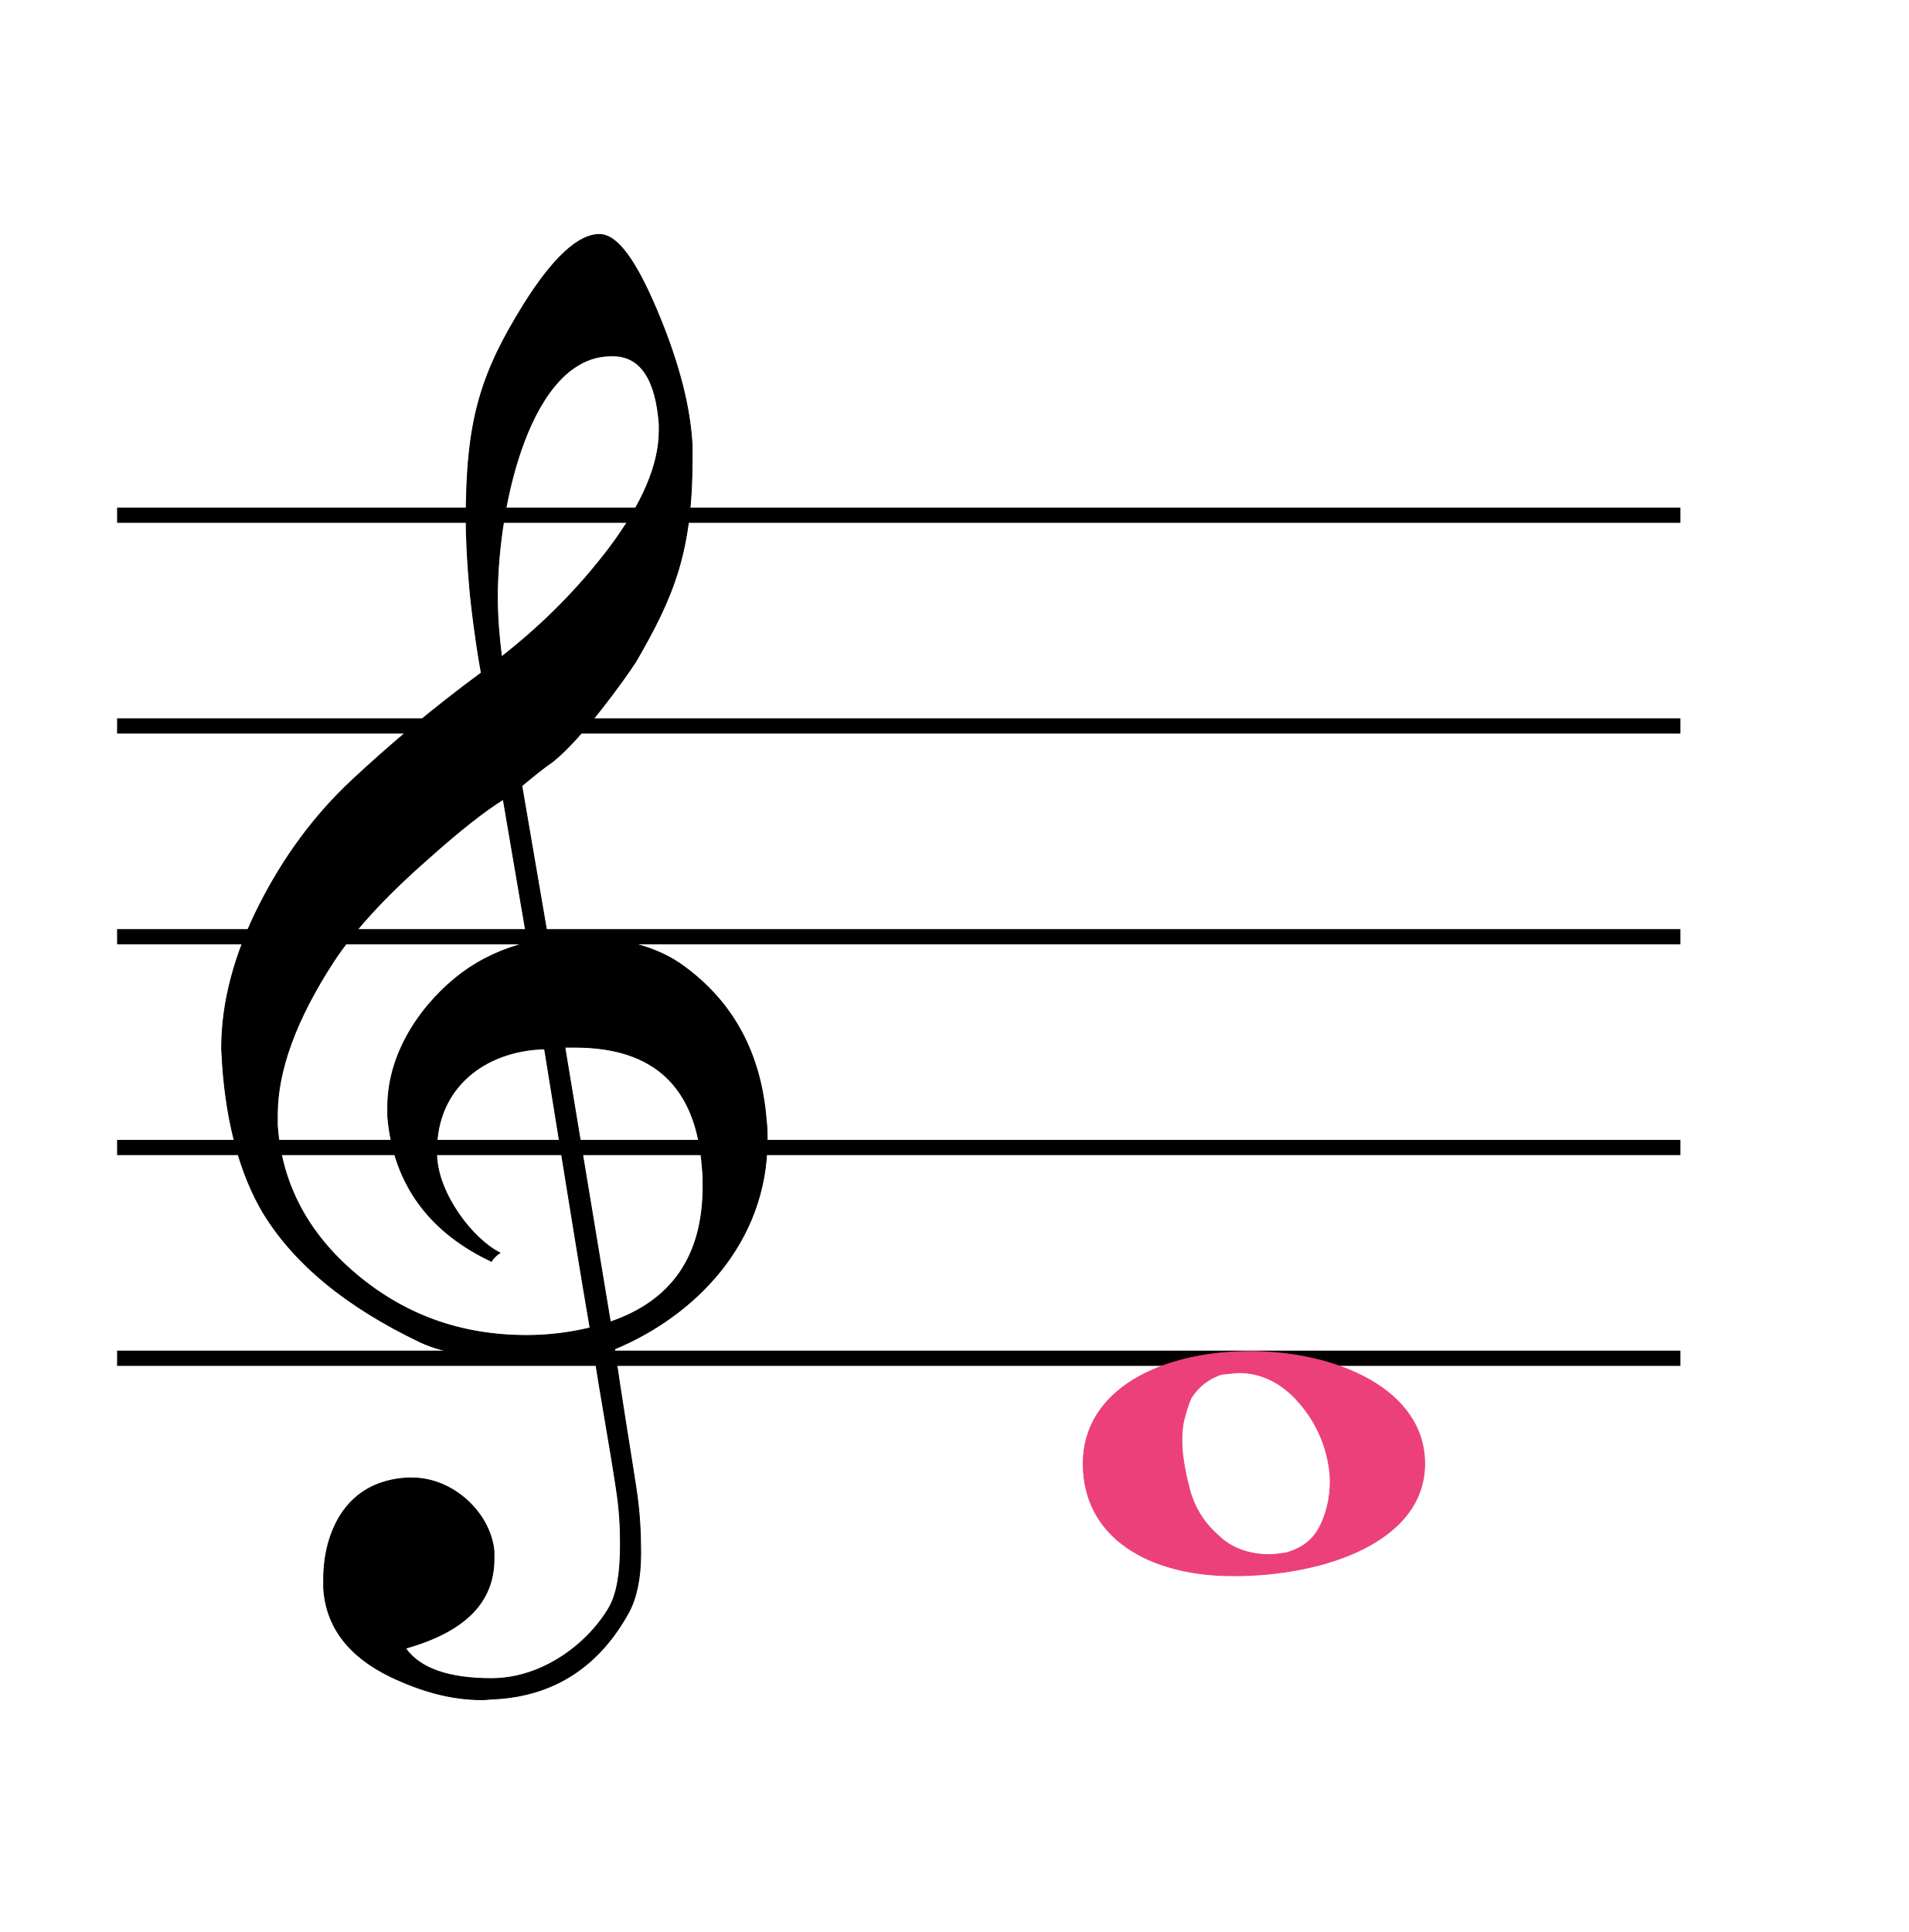
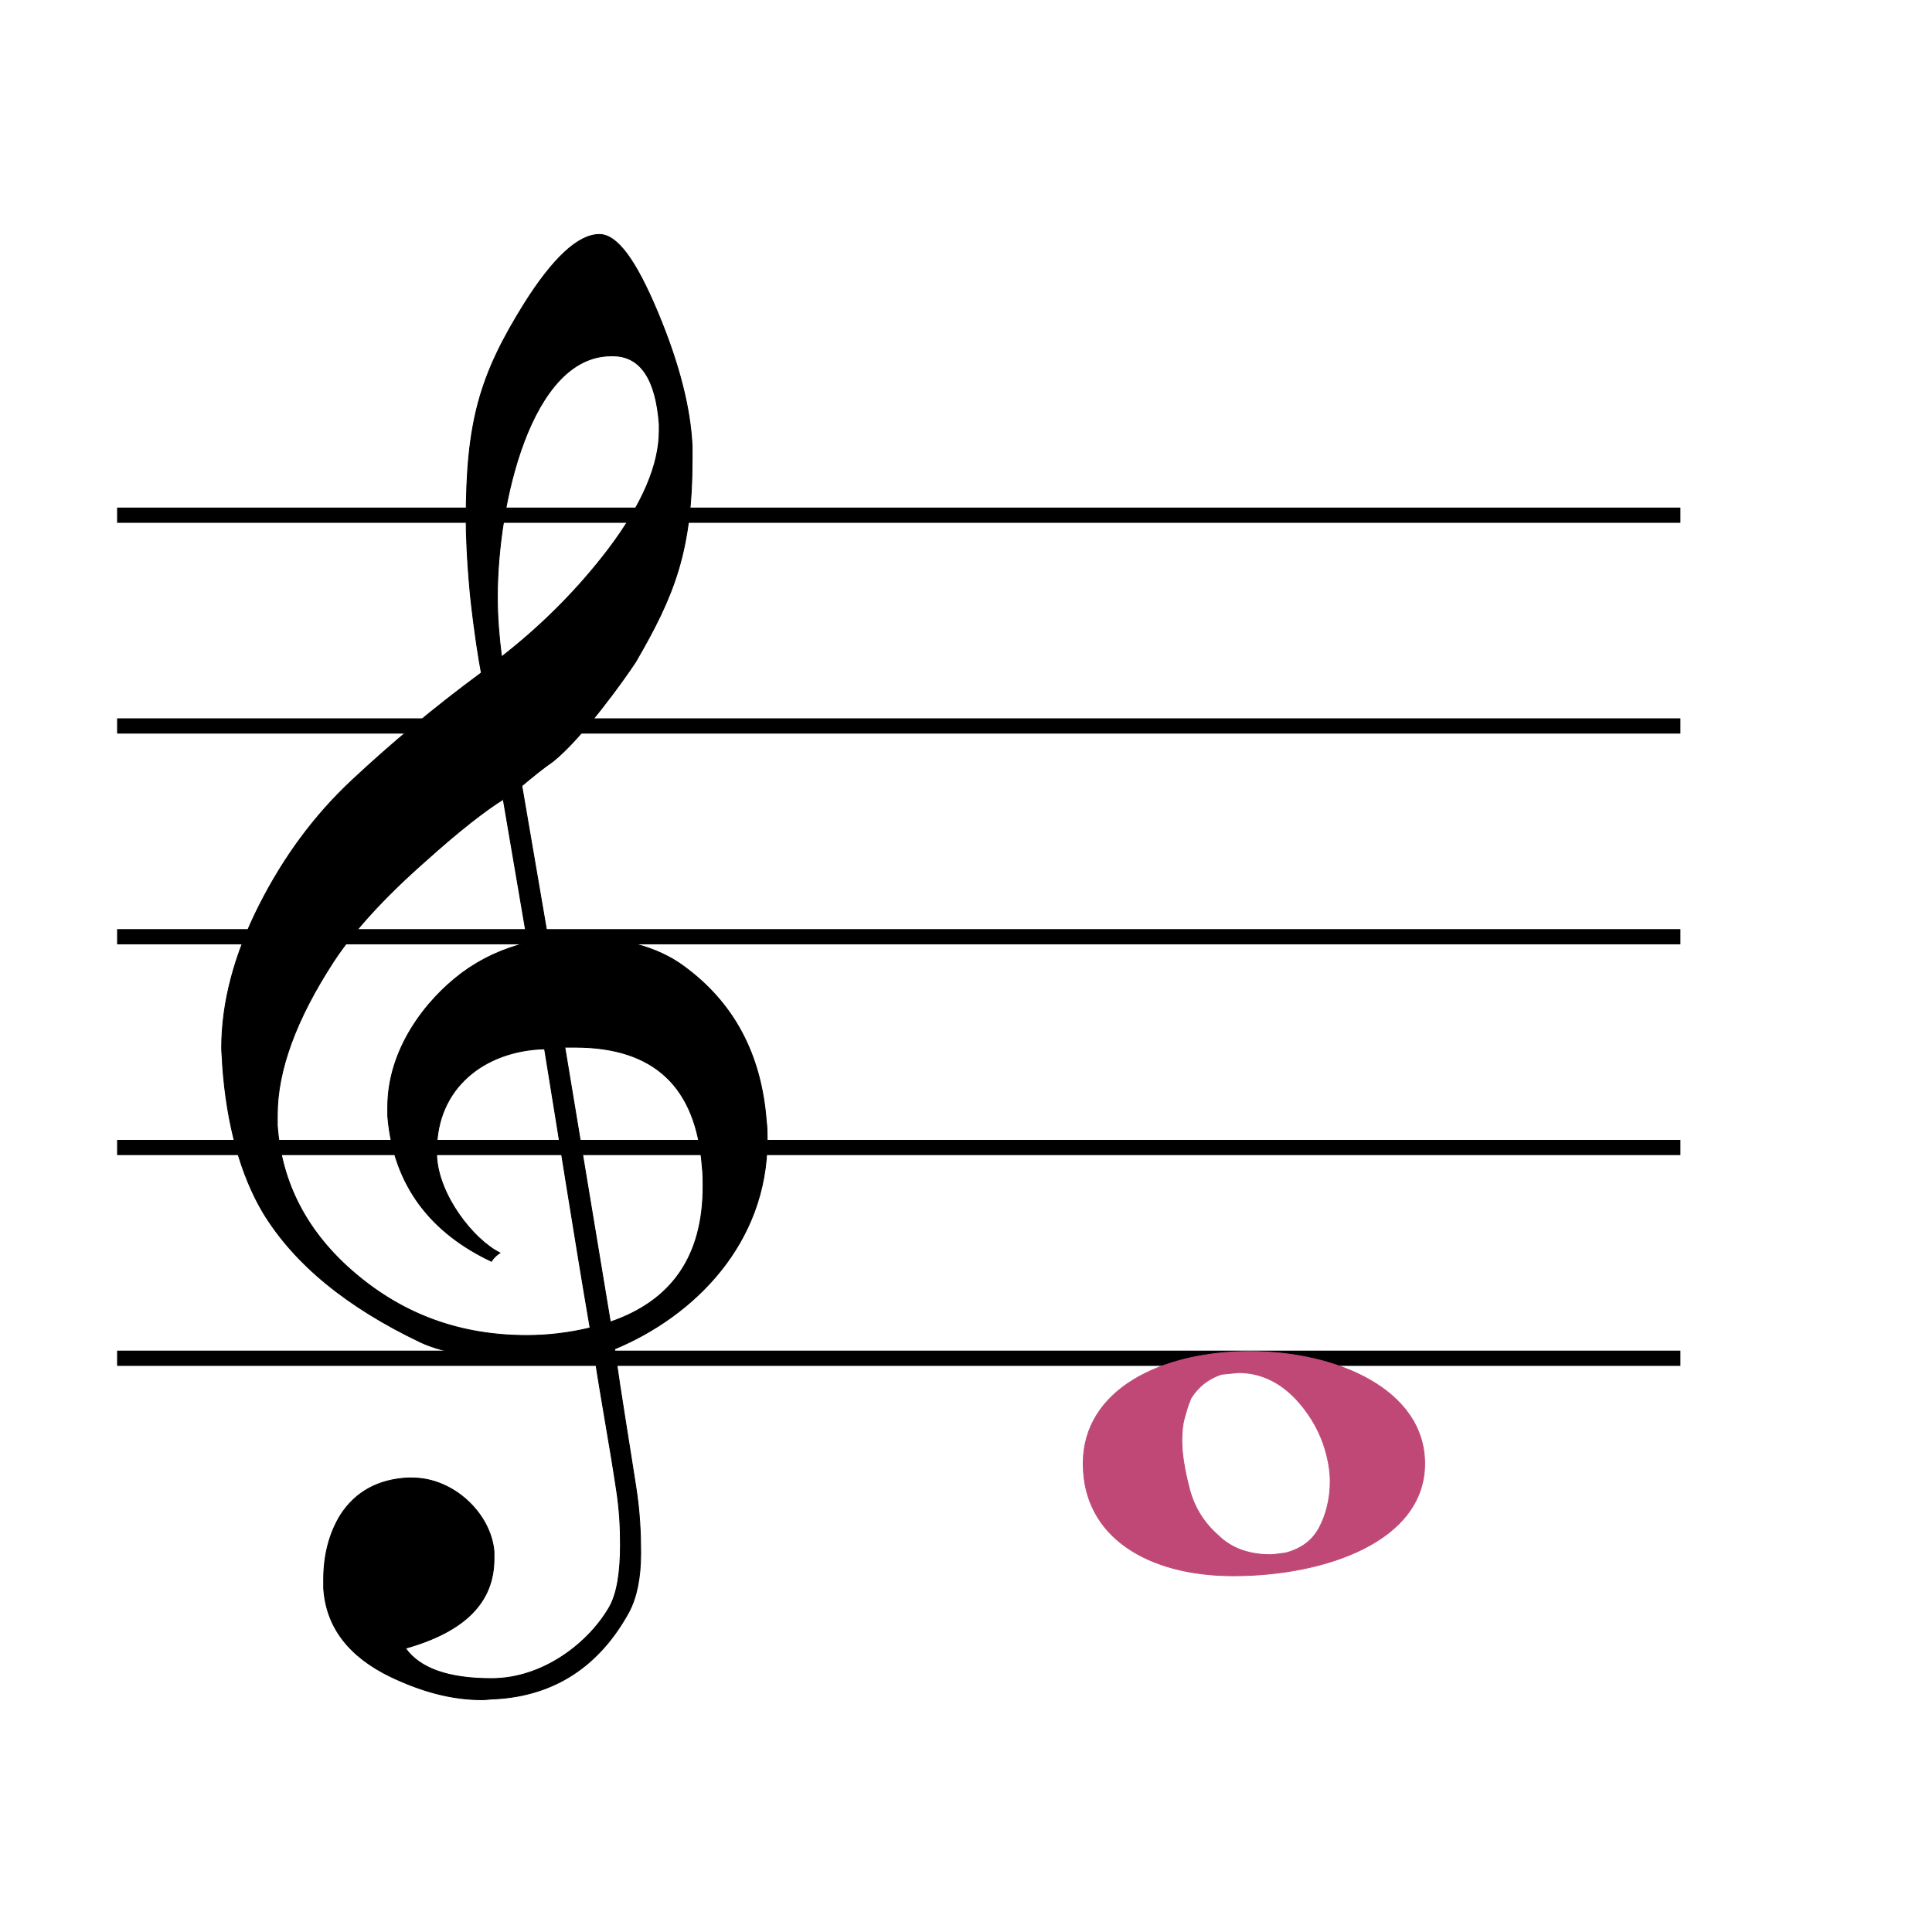
- <svg xmlns="http://www.w3.org/2000/svg" viewBox="0 0 163 165" version="1.1" overflow="visible" id="s1186izx">
+ <svg xmlns="http://www.w3.org/2000/svg" viewBox="0 0 163 165" version="1.1" overflow="visible" id="tjp16pw">
  <defs>
-     <g id="E050-s1186izx">
+     <g id="E050-tjp16pw">
      <path transform="scale(1,-1)" d="M441 -245c-23 -4 -48 -6 -76 -6c-59 0 -102 7 -130 20c-88 42 -150 93 -187 154c-26 44 -43 103 -48 176c0 6 -1 13 -1 19c0 54 15 111 45 170c29 57 65 106 110 148s96 85 153 127c-3 16 -8 46 -13 92c-4 43 -5 73 -5 89c0 117 16 172 69 257c34 54 64 82 89 82 c21 0 43 -30 69 -92s39 -115 41 -159v-15c0 -109 -21 -162 -67 -241c-13 -20 -63 -90 -98 -118c-13 -9 -25 -19 -37 -29l31 -181c8 1 18 2 28 2c58 0 102 -12 133 -35c59 -43 92 -104 98 -184c1 -7 1 -15 1 -22c0 -123 -87 -209 -181 -248c8 -57 17 -110 25 -162 c5 -31 6 -58 6 -80c0 -30 -5 -53 -14 -70c-35 -64 -88 -99 -158 -103c-5 0 -11 -1 -16 -1c-37 0 -72 10 -108 27c-50 24 -77 59 -80 105v11c0 29 7 55 20 76c18 28 45 42 79 44h6c49 0 93 -42 97 -87v-9c0 -51 -34 -86 -105 -106c17 -24 51 -36 102 -36c62 0 116 43 140 85 c9 16 13 41 13 74c0 20 -1 42 -5 67c-8 53 -18 106 -26 159zM461 939c-95 0 -135 -175 -135 -286c0 -24 2 -48 5 -71c50 39 92 82 127 128c40 53 60 100 60 140v8c-4 53 -22 81 -55 81h-2zM406 119l54 -326c73 25 110 78 110 161c0 7 0 15 -1 23c-7 95 -57 142 -151 142h-12 zM382 117c-72 -2 -128 -47 -128 -120v-7c2 -46 43 -99 75 -115c-3 -2 -7 -5 -10 -10c-70 33 -116 88 -123 172v11c0 68 44 126 88 159c23 17 49 29 78 36l-29 170c-21 -13 -52 -37 -92 -73c-50 -44 -86 -84 -109 -119c-45 -69 -67 -130 -67 -182v-13c5 -68 35 -127 93 -176 s125 -73 203 -73c25 0 50 3 75 9c-19 111 -36 221 -54 331z" />
    </g>
-     <g id="E0A2-s1186izx">
+     <g id="E0A2-tjp16pw">
      <path transform="scale(1,-1)" d="M198 133c102 0 207 -45 207 -133c0 -92 -118 -133 -227 -133c-101 0 -178 46 -178 133c0 88 93 133 198 133zM293 -21c0 14 -3 29 -8 44c-7 20 -18 38 -33 54c-20 21 -43 31 -68 31l-20 -2c-15 -5 -27 -14 -36 -28c-4 -9 -6 -17 -8 -24s-3 -16 -3 -27c0 -15 3 -34 9 -57 s18 -41 34 -55c15 -15 36 -23 62 -23c4 0 10 1 18 2c19 5 32 15 40 30s13 34 13 55z" />
    </g>
  </defs>
-   <style type="text/css">#s1186izx g.ending, #s1186izx g.fing, #s1186izx g.reh, #s1186izx g.tempo {font-weight:bold;}#s1186izx g.dir, #s1186izx g.dynam, #s1186izx g.mNum {font-style:italic;}#s1186izx g.label {font-weight:normal;}#s1186izx ellipse, #s1186izx path, #s1186izx polygon, #s1186izx polyline, #s1186izx rect {stroke:currentColor}#s1186izx g.cursor {fill:dodgerblue; color:dodgerblue;}#s1186izx g.cursor.chord {fill:limegreen; color:limegreen;}</style>
+   <style type="text/css">#tjp16pw g.ending, #tjp16pw g.fing, #tjp16pw g.reh, #tjp16pw g.tempo {font-weight:bold;}#tjp16pw g.dir, #tjp16pw g.dynam, #tjp16pw g.mNum {font-style:italic;}#tjp16pw g.label {font-weight:normal;}#tjp16pw ellipse, #tjp16pw path, #tjp16pw polygon, #tjp16pw polyline, #tjp16pw rect {stroke:currentColor}#tjp16pw g.cursor {fill:dodgerblue; color:dodgerblue;}#tjp16pw g.cursor.chord {fill:limegreen; color:limegreen;}</style>
  <svg class="definition-scale" color="black" font-family="Times, serif" viewBox="0 0 1630 1650">
    <g class="page-margin" transform="translate(100, 200)">
-       <g id="t1jlej78" class="mdiv pageMilestone" />
-       <g id="uxk69w5" class="score pageMilestone" />
-       <g id="ra4j21z" class="system">
-         <g id="hcexrt" class="section systemMilestone" />
-         <g id="izg74d7" class="measure">
-           <g id="rf9xhgq" class="staff">
+       <g id="u1bboz84" class="mdiv pageMilestone" />
+       <g id="vle8nhy" class="score pageMilestone" />
+       <g id="s1q2wtbs" class="system">
+         <g id="i1pi544u" class="section systemMilestone" />
+         <g id="j17x06zw" class="measure">
+           <g id="s1m1fskn" class="staff">
            <path d="M0 240 L1335 240" stroke-width="13" />
            <path d="M0 420 L1335 420" stroke-width="13" />
            <path d="M0 600 L1335 600" stroke-width="13" />
            <path d="M0 780 L1335 780" stroke-width="13" />
            <path d="M0 960 L1335 960" stroke-width="13" />
-             <g id="o7rup0r" class="clef">
-               <use href="#E050-s1186izx" transform="translate(90, 780) scale(0.72, 0.72)" />
+             <g id="p1bh7jhl" class="clef">
+               <use href="#E050-tjp16pw" transform="translate(90, 780) scale(0.72, 0.72)" />
            </g>
-             <g id="p1tp2qzl" class="keySig" />
-             <g id="slb2jcg" class="layer">
-               <g id="tl6jryk" class="note" color="#EC407A" fill="#EC407A">
+             <g id="q10xbqlj" class="keySig" />
+             <g id="t1qplpuz" class="layer">
+               <g id="u19xhf92" class="note" color="#C04877" fill="#C04877">
                <g class="notehead">
-                   <use href="#E0A2-s1186izx" transform="translate(825, 1050) scale(0.72, 0.72)" />
+                   <use href="#E0A2-tjp16pw" transform="translate(825, 1050) scale(0.72, 0.72)" />
                </g>
              </g>
-               <g id="u1xqscxc" class="space" />
+               <g id="v1n17cp0" class="space" />
            </g>
          </g>
-           <g id="qqqs0kd" class="barLine" />
+           <g id="r6f077q" class="barLine" />
        </g>
-         <g id="cndqp3j" class="systemMilestoneEnd hcexrt" />
+         <g id="dkv247" class="systemMilestoneEnd i1pi544u" />
      </g>
-       <g id="d1hug5ue" class="pageMilestoneEnd uxk69w5" />
-       <g id="ex13ngf" class="pageMilestoneEnd t1jlej78" />
+       <g id="eqfq21q" class="pageMilestoneEnd vle8nhy" />
+       <g id="f35vaum" class="pageMilestoneEnd u1bboz84" />
    </g>
  </svg>
</svg>
